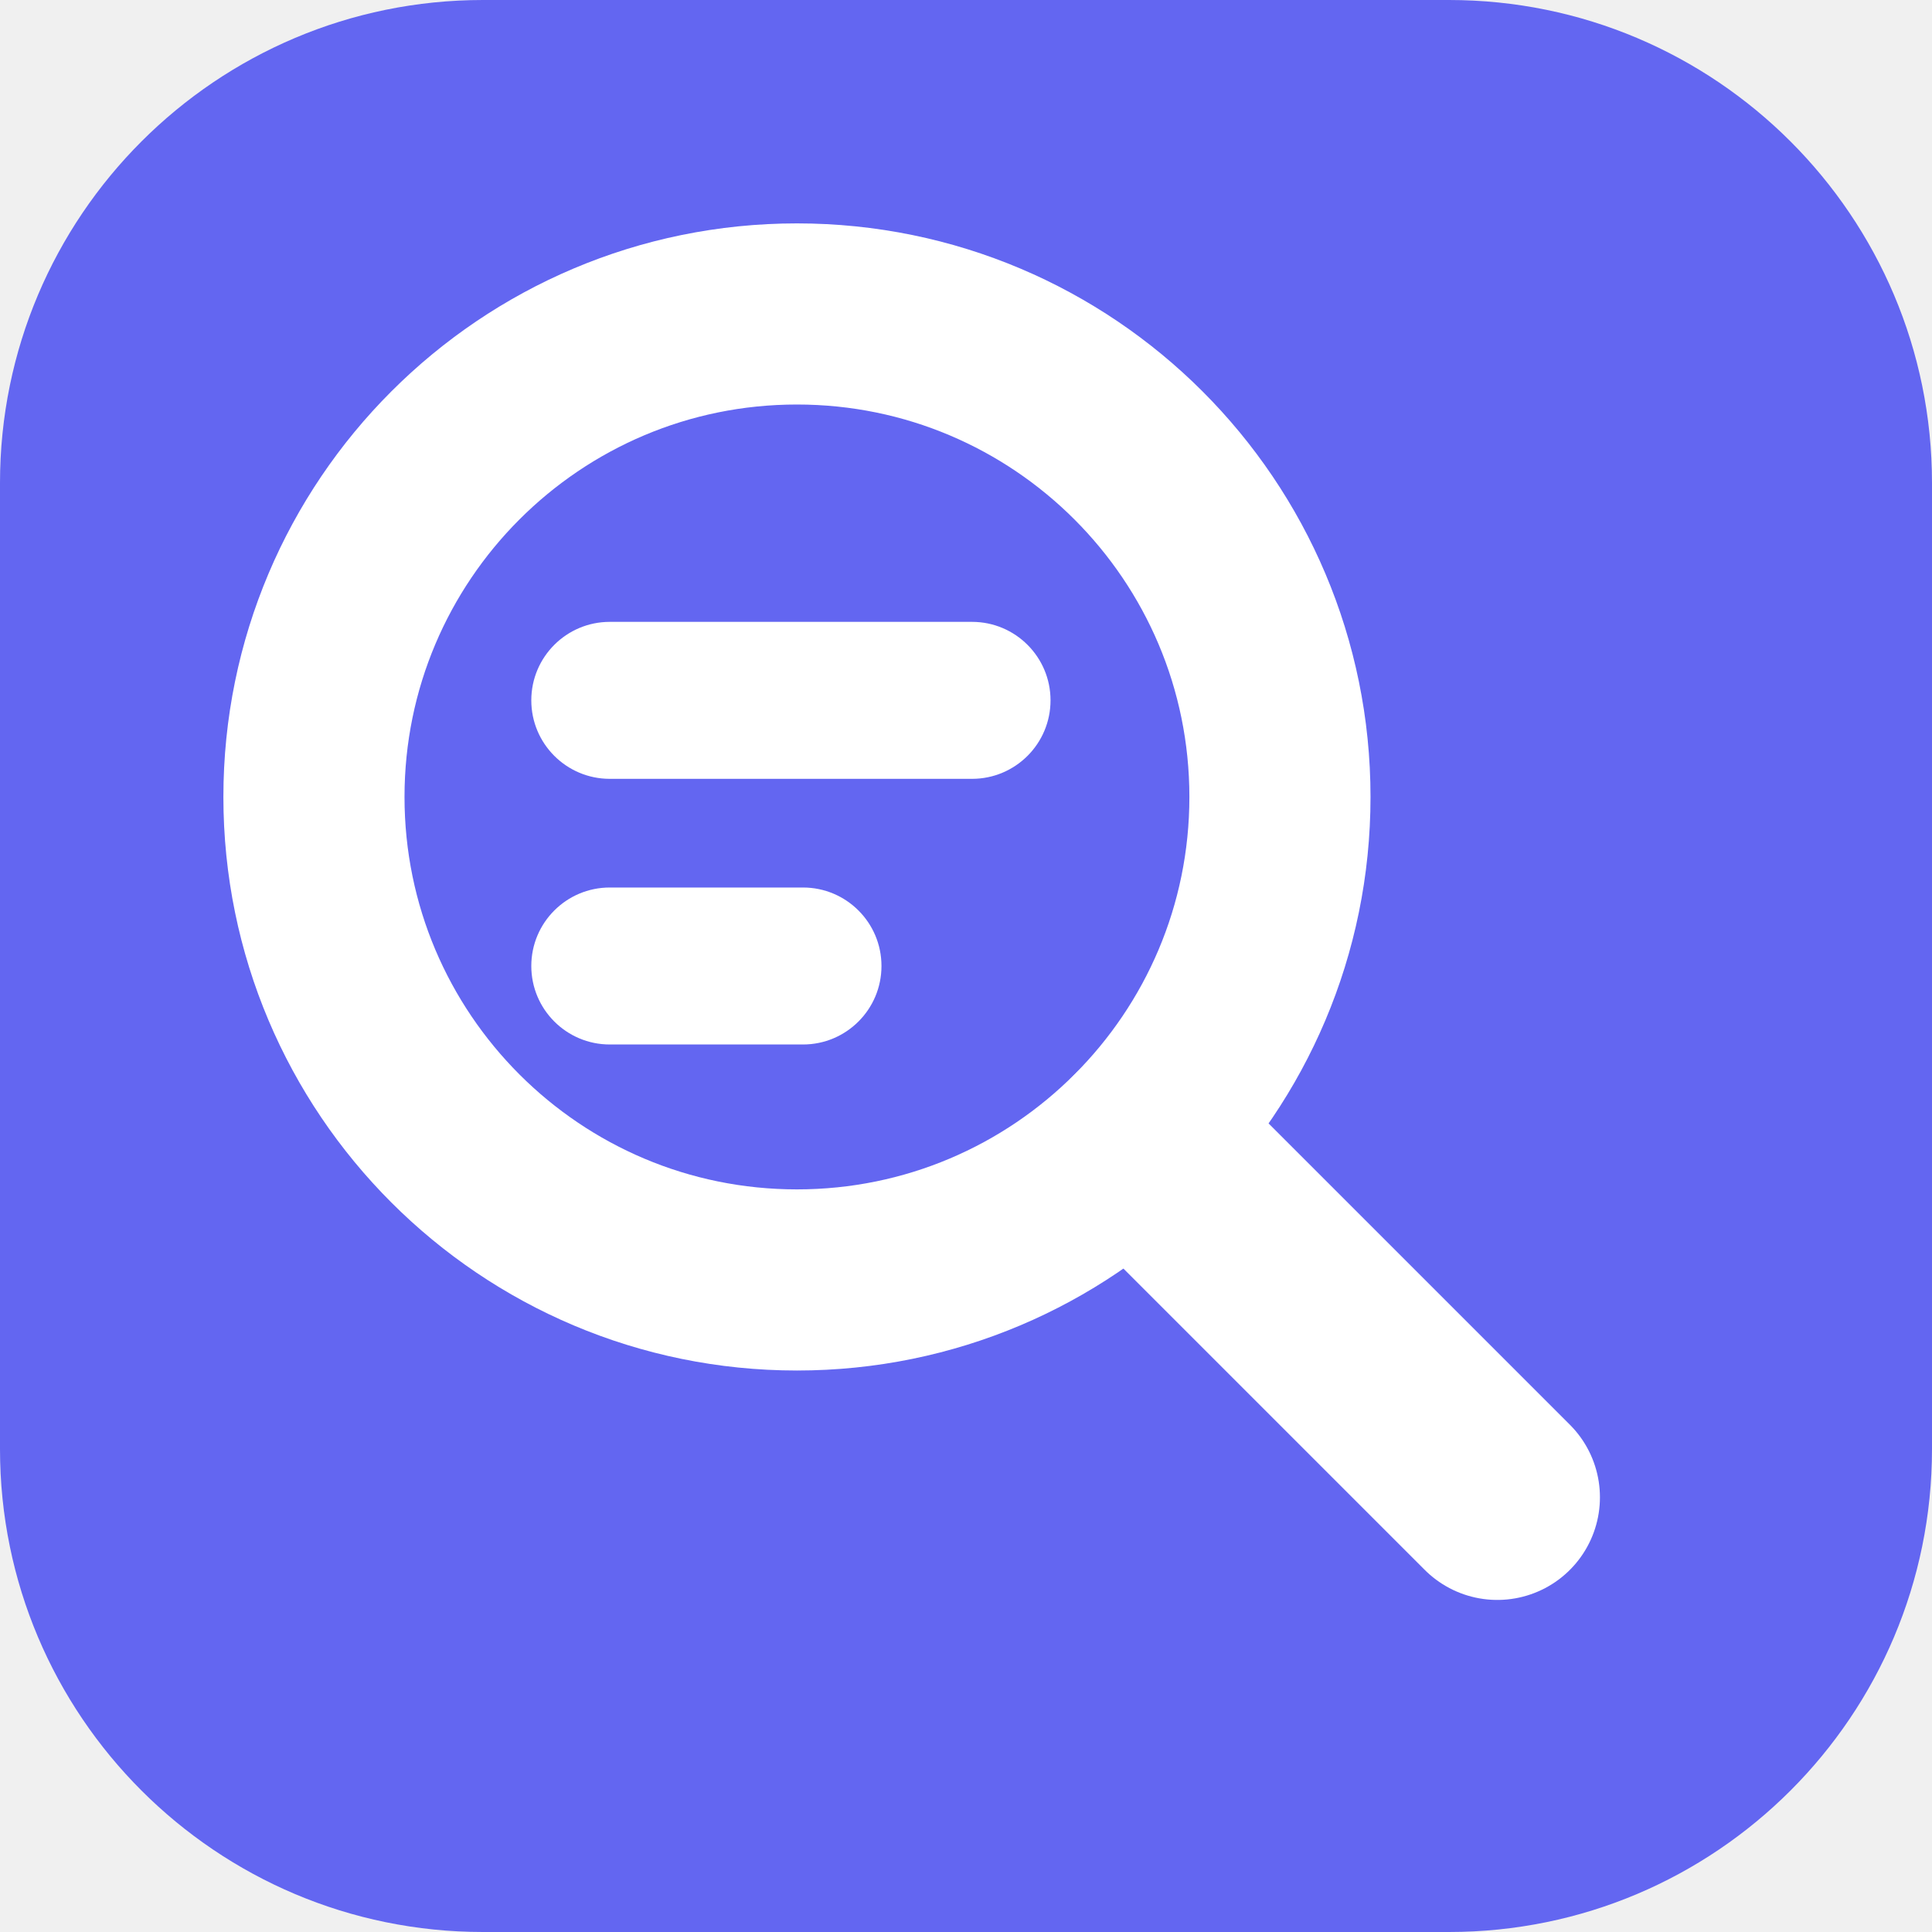
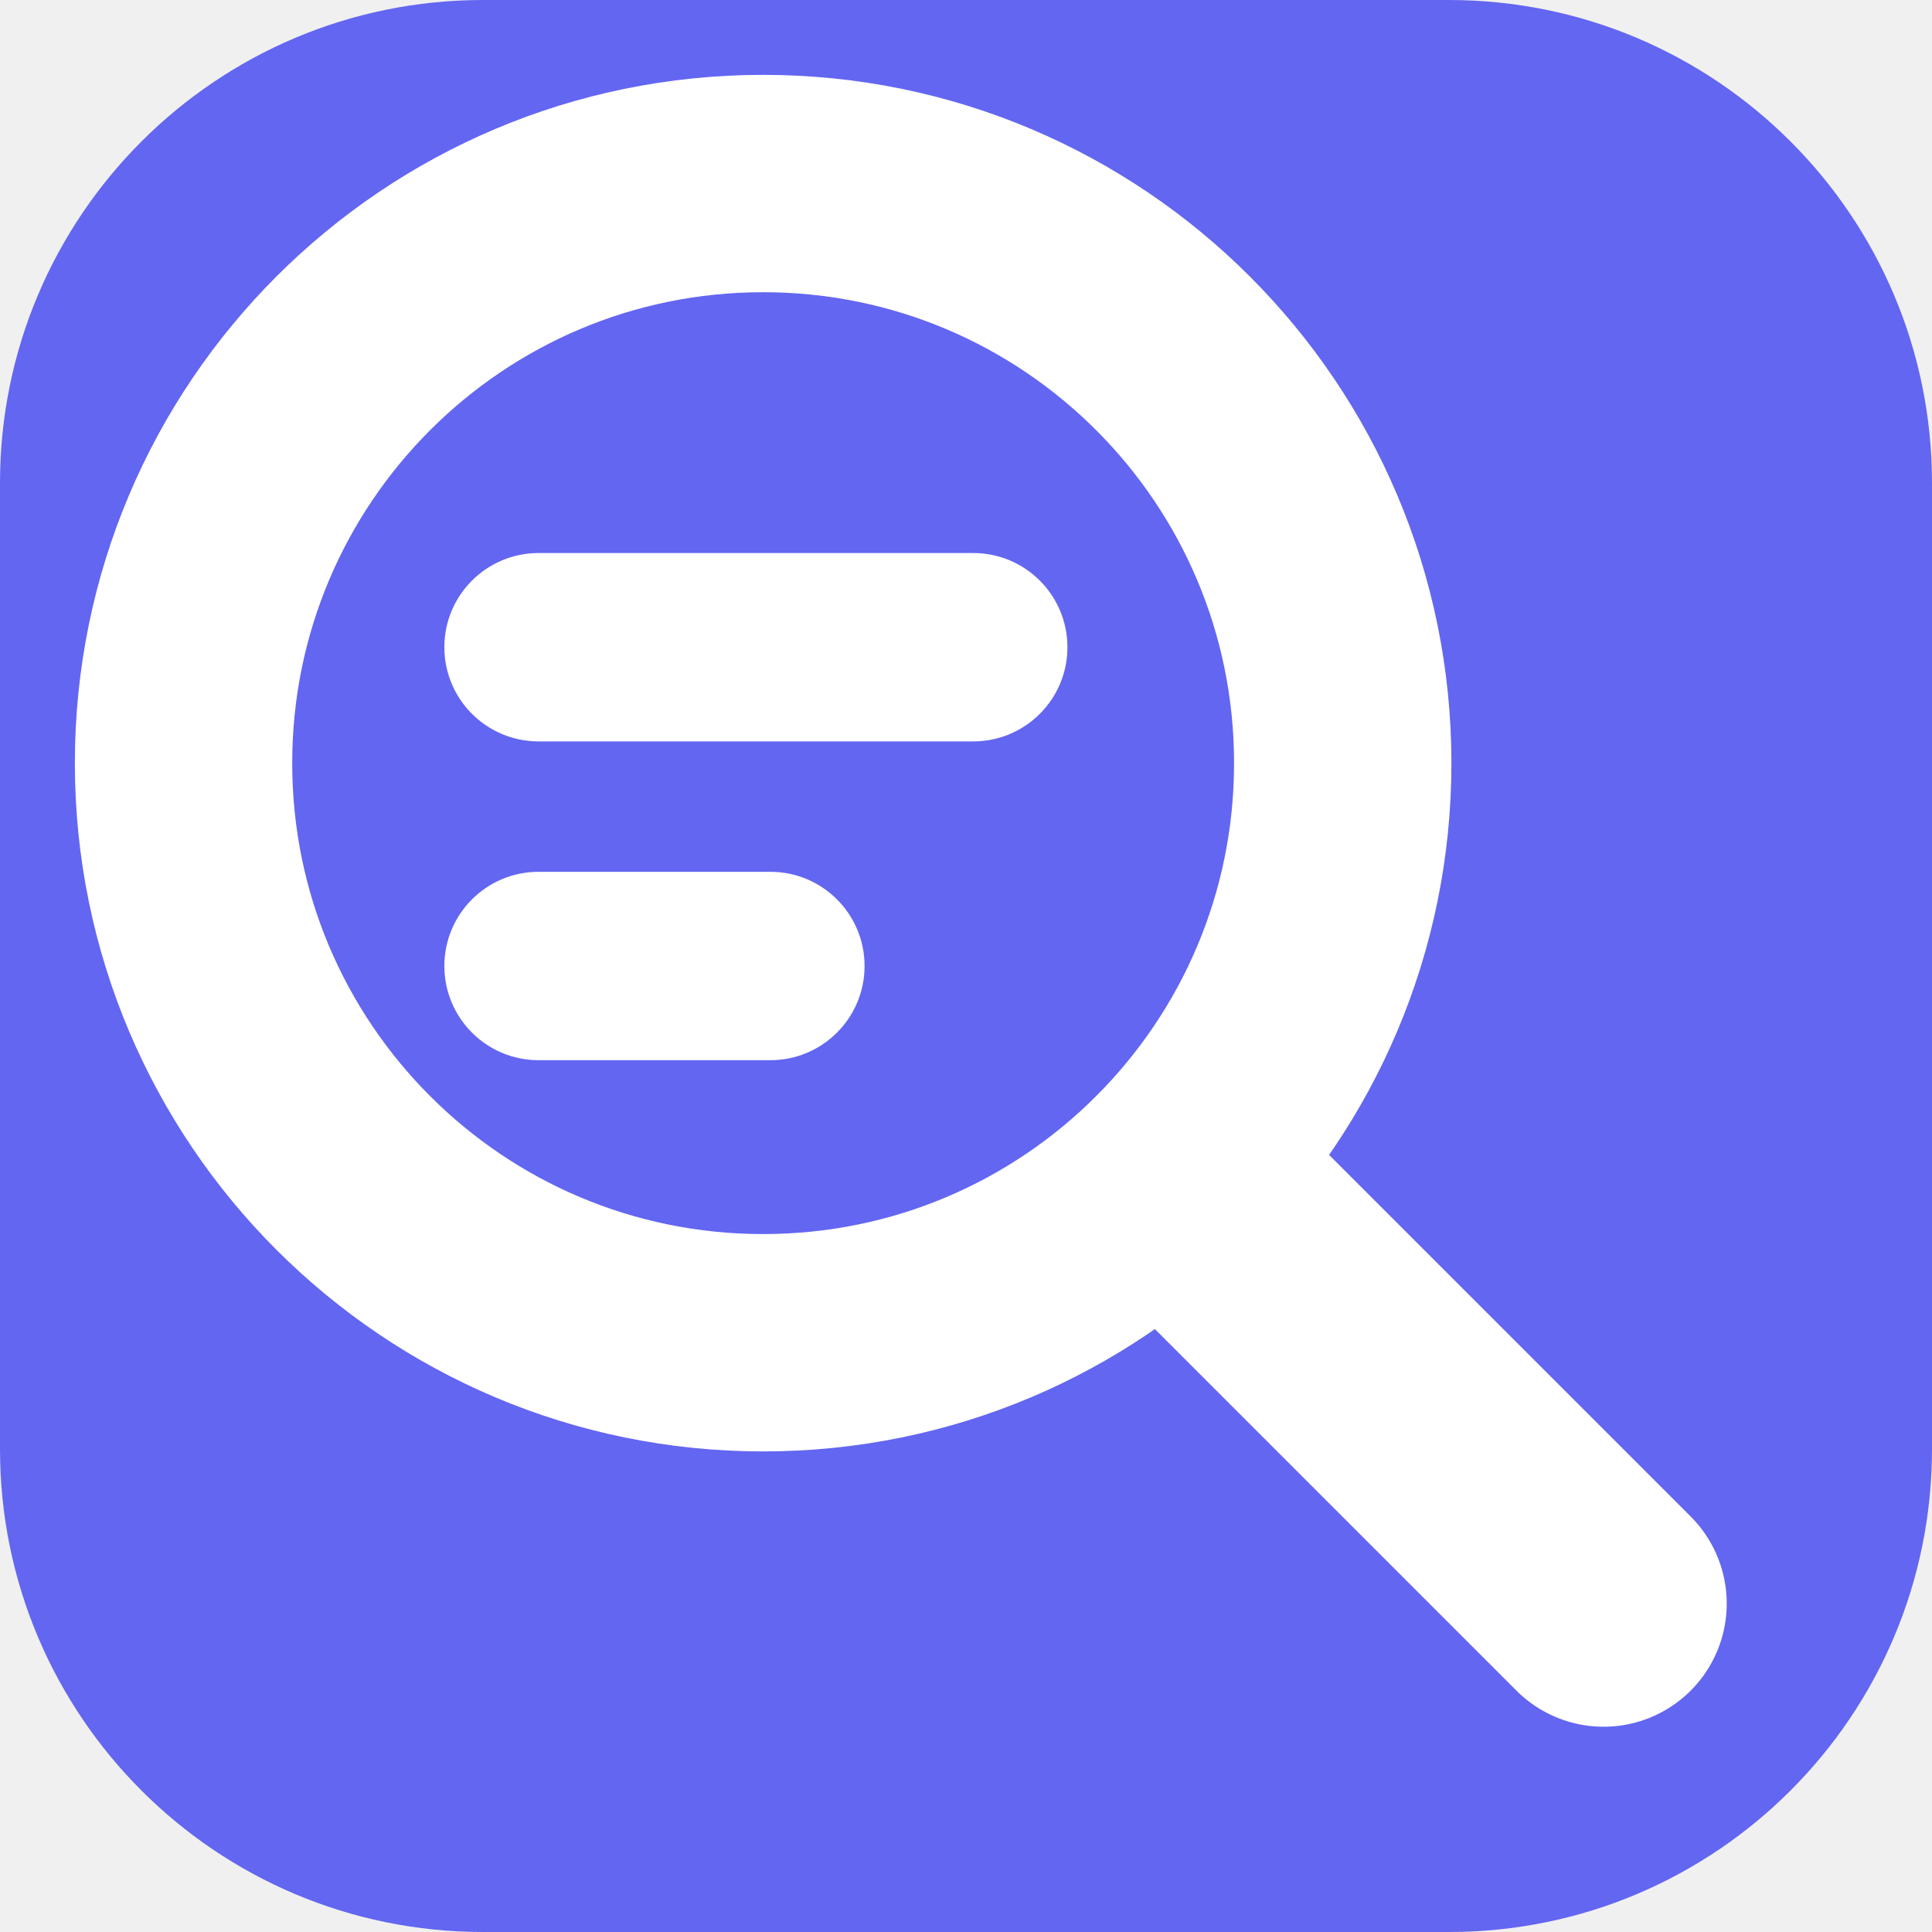
<svg xmlns="http://www.w3.org/2000/svg" viewBox="0 0 16 16" fill="none">
  <rect width="16" height="16" rx="4" fill="#6366f1" />
-   <line x1="9.5" y1="9.5" x2="12.4" y2="12.4" stroke="#fff" stroke-width="1.7" stroke-linecap="round" />
-   <circle cx="6.6" cy="6.6" r="4" stroke="#fff" stroke-width="1.5" />
-   <rect x="4.4" y="5.15" width="4.3" height="1.3" rx="0.65" fill="#fff" />
-   <rect x="4.4" y="7.35" width="2.9" height="1.3" rx="0.65" fill="#fff" />
+   <g transform="translate(-1.6 -1.6) scale(1.2)">
+     <line x1="9.5" y1="9.5" x2="12.4" y2="12.4" stroke="#fff" stroke-width="1.7" stroke-linecap="round" />
+     <circle cx="6.6" cy="6.6" r="4" stroke="#fff" stroke-width="1.5" />
+     <rect x="4.4" y="5.15" width="4.3" height="1.3" rx="0.65" fill="#fff" />
+     <rect x="4.4" y="7.35" width="2.9" height="1.3" rx="0.65" fill="#fff" />
+   </g>
</svg>
